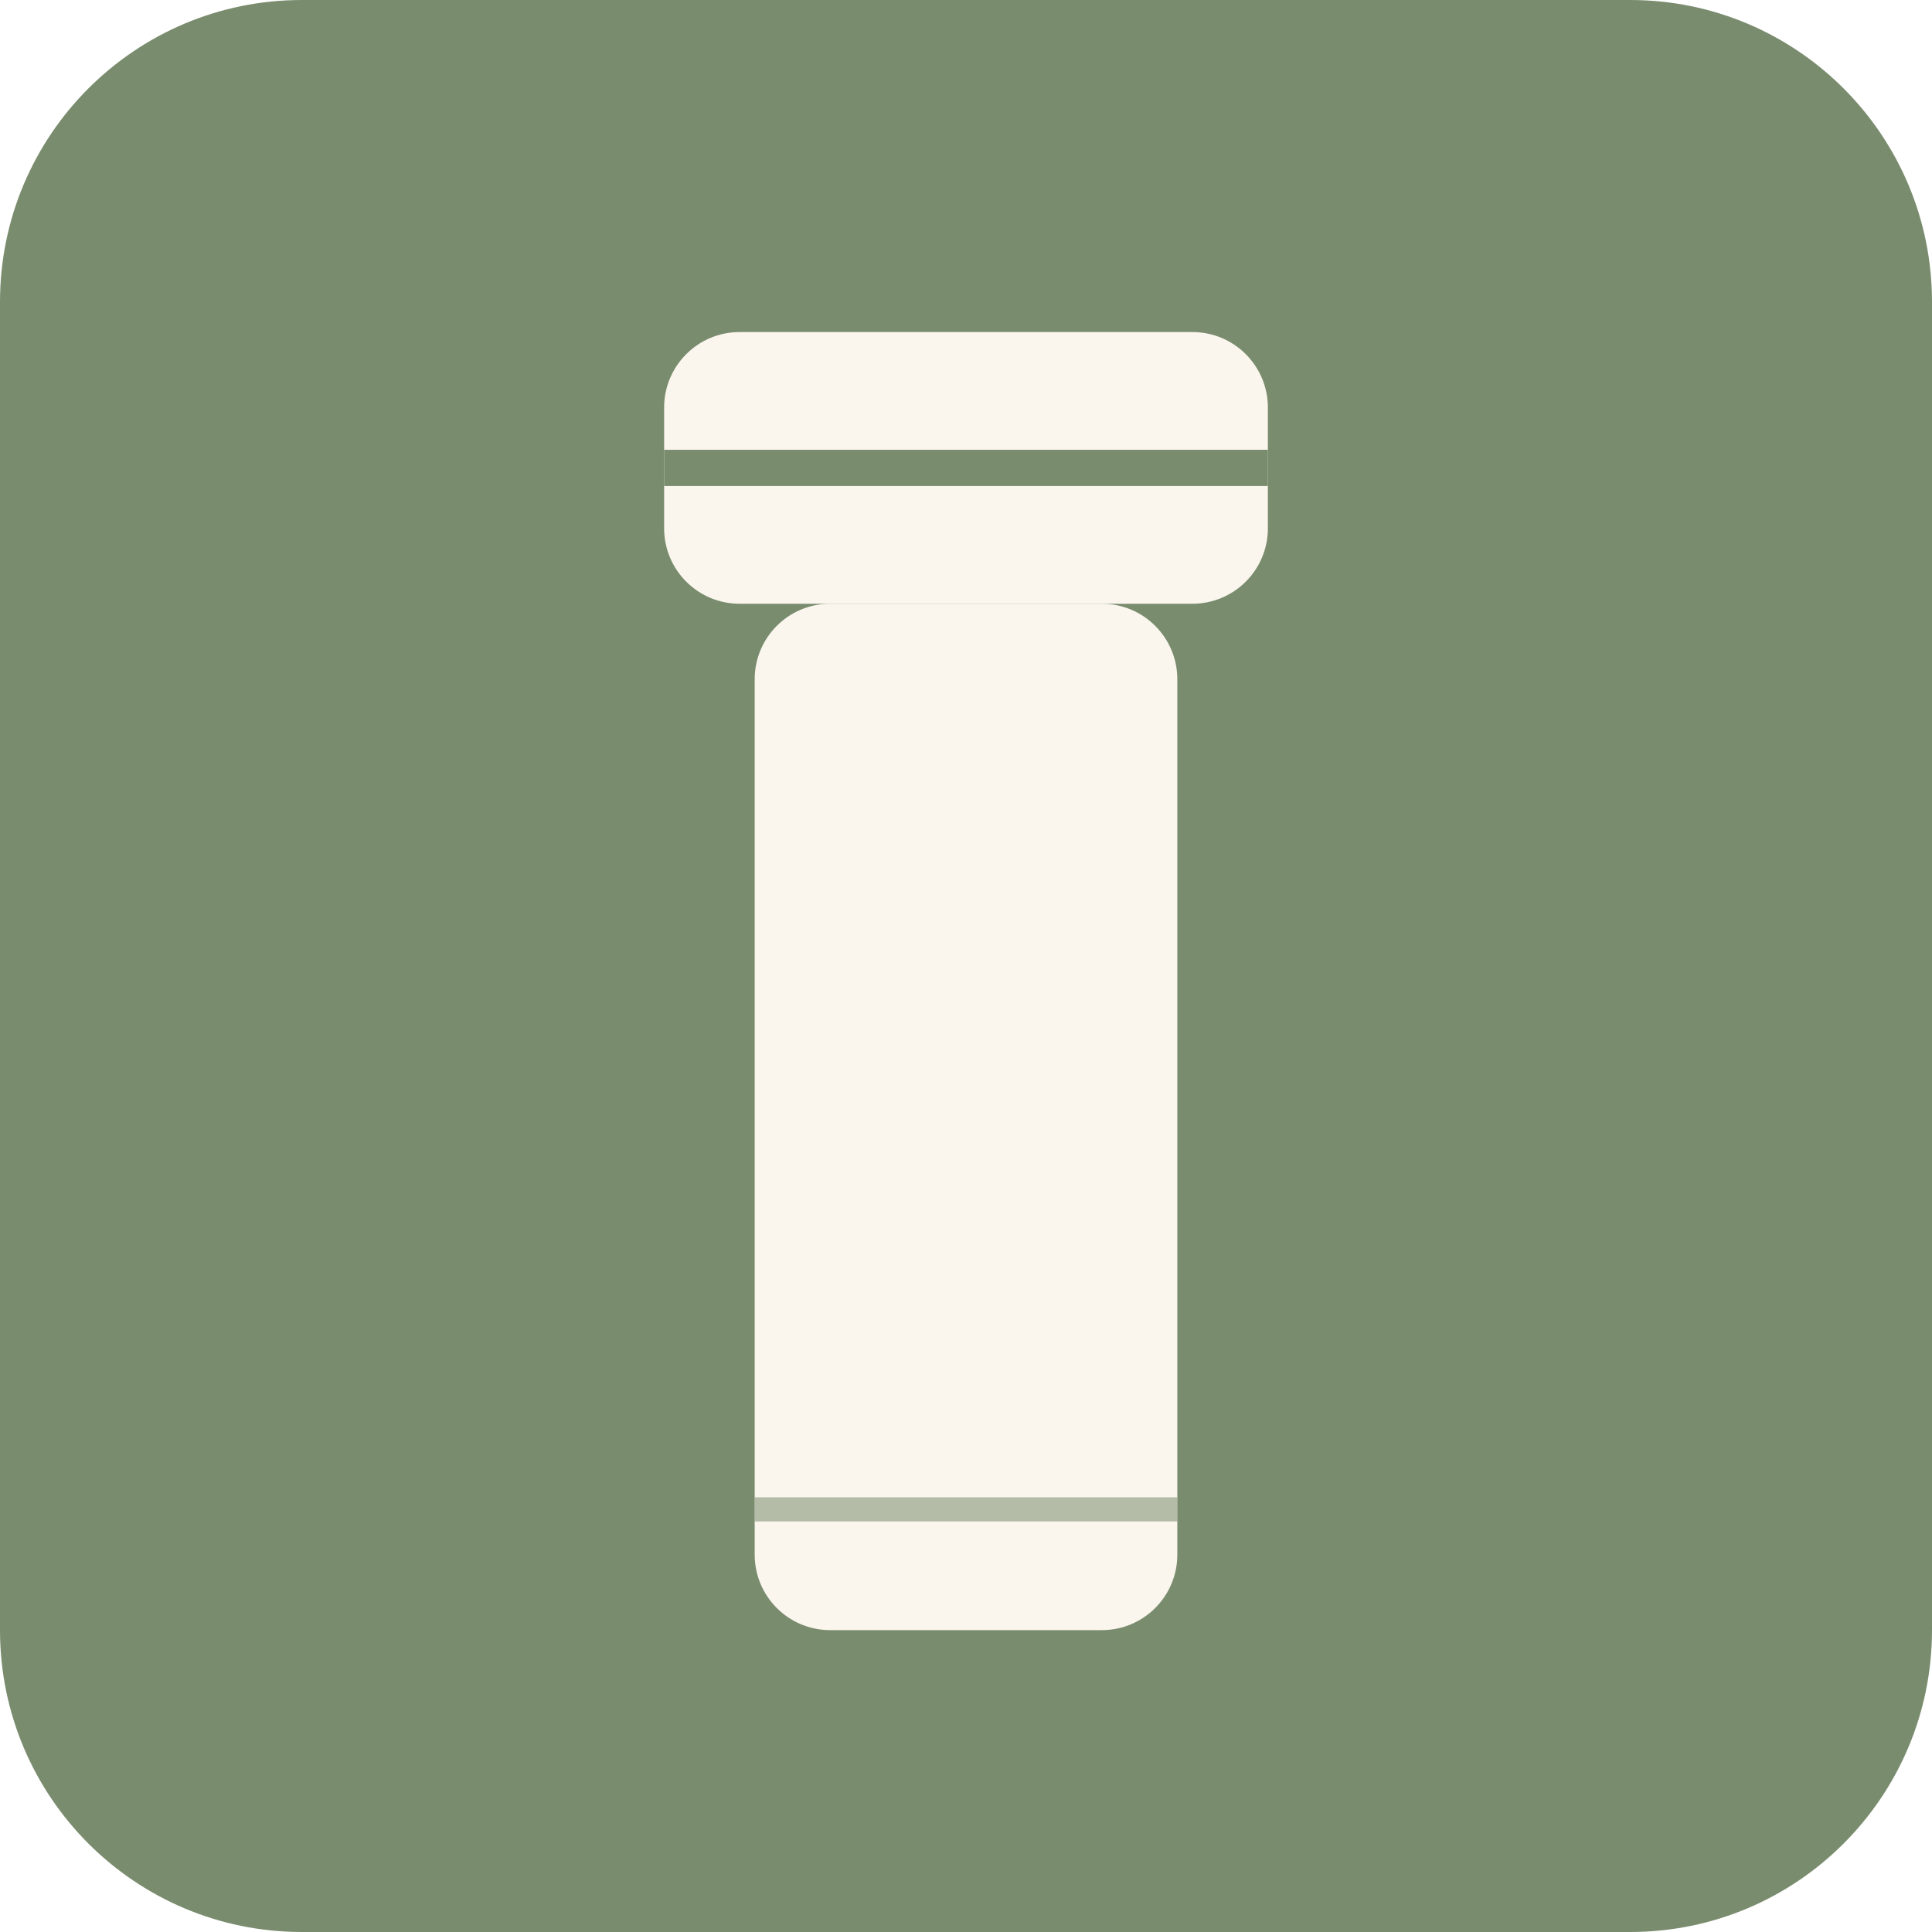
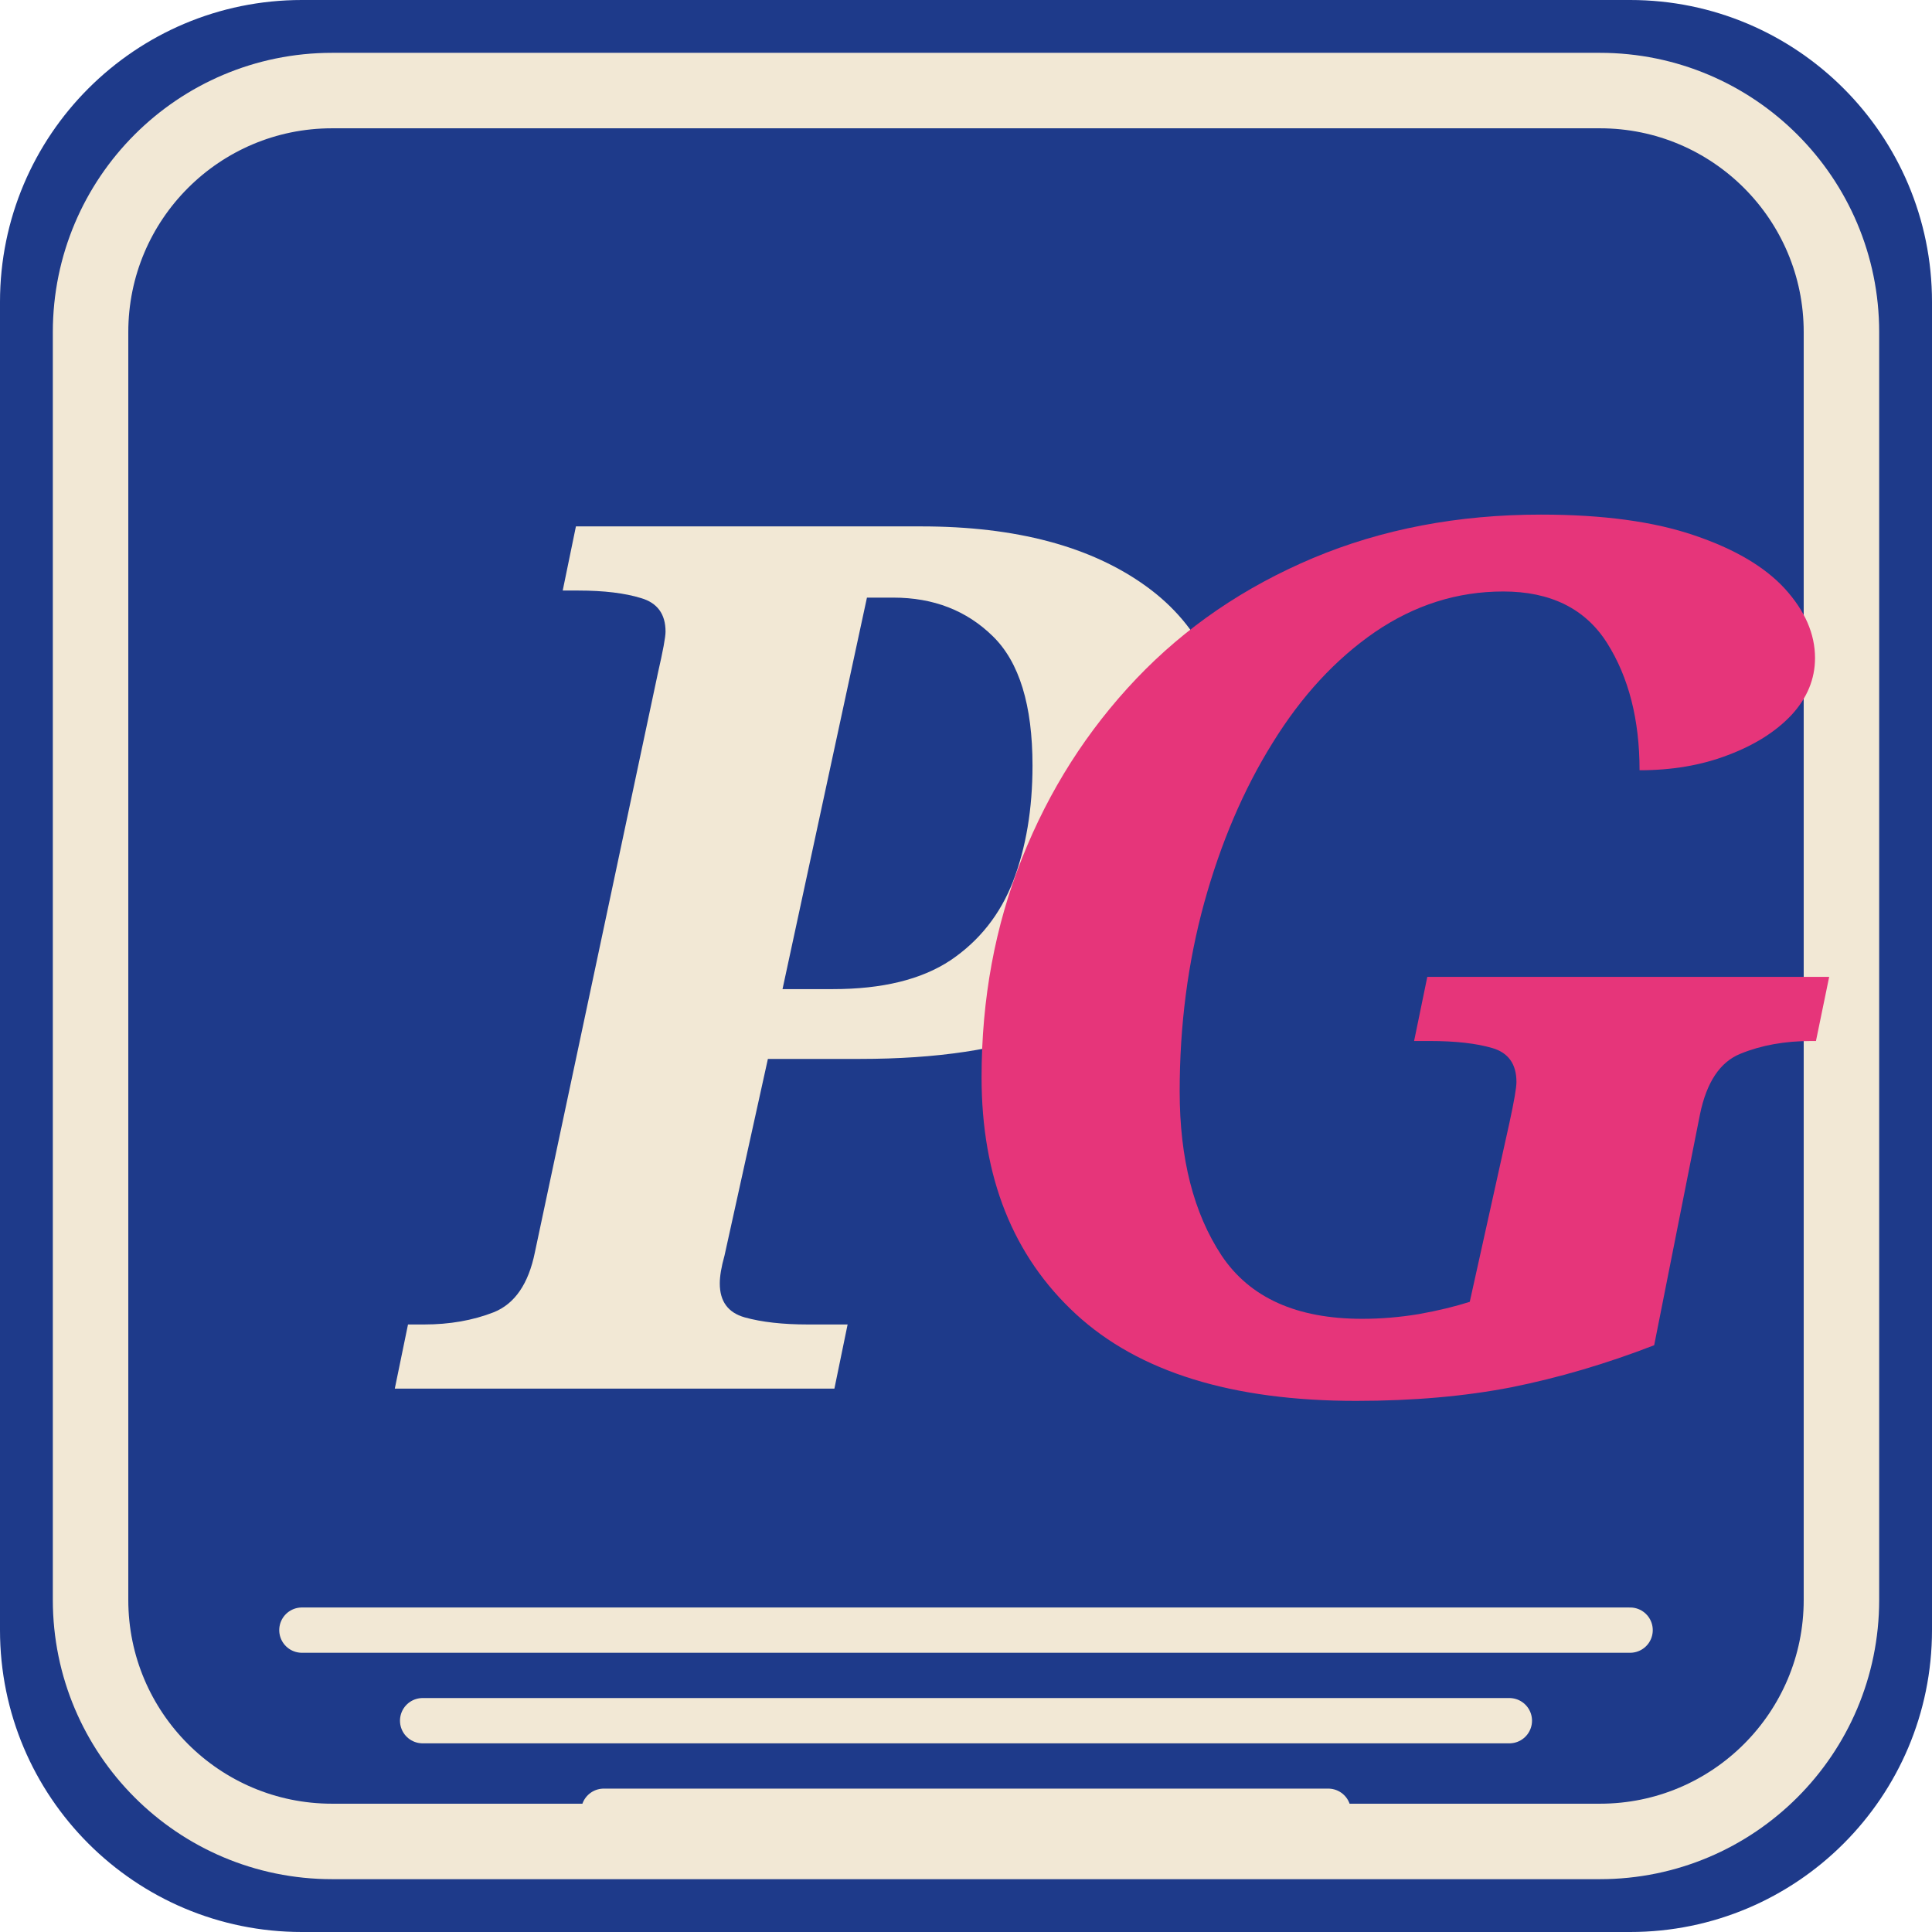
- <svg xmlns="http://www.w3.org/2000/svg" viewBox="0 0 64 64" role="img" aria-label="The Pack Guys mark, inverted">
-   <rect width="64" height="64" rx="10" fill="#7A8C6E" />
-   <rect x="22" y="11" width="20" height="9" rx="2.5" fill="#FAF6EE" />
-   <line x1="22" y1="15.5" x2="42" y2="15.5" stroke="#7A8C6E" stroke-width="1.2" />
-   <rect x="25" y="20" width="14" height="34" rx="2.5" fill="#FAF6EE" />
-   <line x1="25" y1="50" x2="39" y2="50" stroke="#7A8C6E" stroke-width="0.8" opacity="0.55" />
+ <svg xmlns="http://www.w3.org/2000/svg" viewBox="0 0 64 64" role="img" aria-label="The Pack Guys PG mark, inverted">
+   <rect width="64" height="64" rx="10" fill="#1E3A8A" />
+   <rect x="3" y="3" width="58" height="58" rx="8" fill="none" stroke="#F2E8D5" stroke-width="2.5" />
+   <text x="14" y="46" font-family="Cooper Black Italic, Cooper Black, Georgia, serif" font-style="italic" font-weight="900" font-size="40" fill="#F2E8D5" letter-spacing="-2">P</text>
+   <text x="30" y="46" font-family="Cooper Black Italic, Cooper Black, Georgia, serif" font-style="italic" font-weight="900" font-size="40" fill="#E6357A" letter-spacing="-2">G</text>
+   <line x1="10" y1="54" x2="54" y2="54" stroke="#F2E8D5" stroke-width="1.5" stroke-linecap="round" />
+   <line x1="14" y1="57" x2="50" y2="57" stroke="#F2E8D5" stroke-width="1.5" stroke-linecap="round" />
+   <line x1="20" y1="60" x2="44" y2="60" stroke="#F2E8D5" stroke-width="1.5" stroke-linecap="round" />
</svg>
